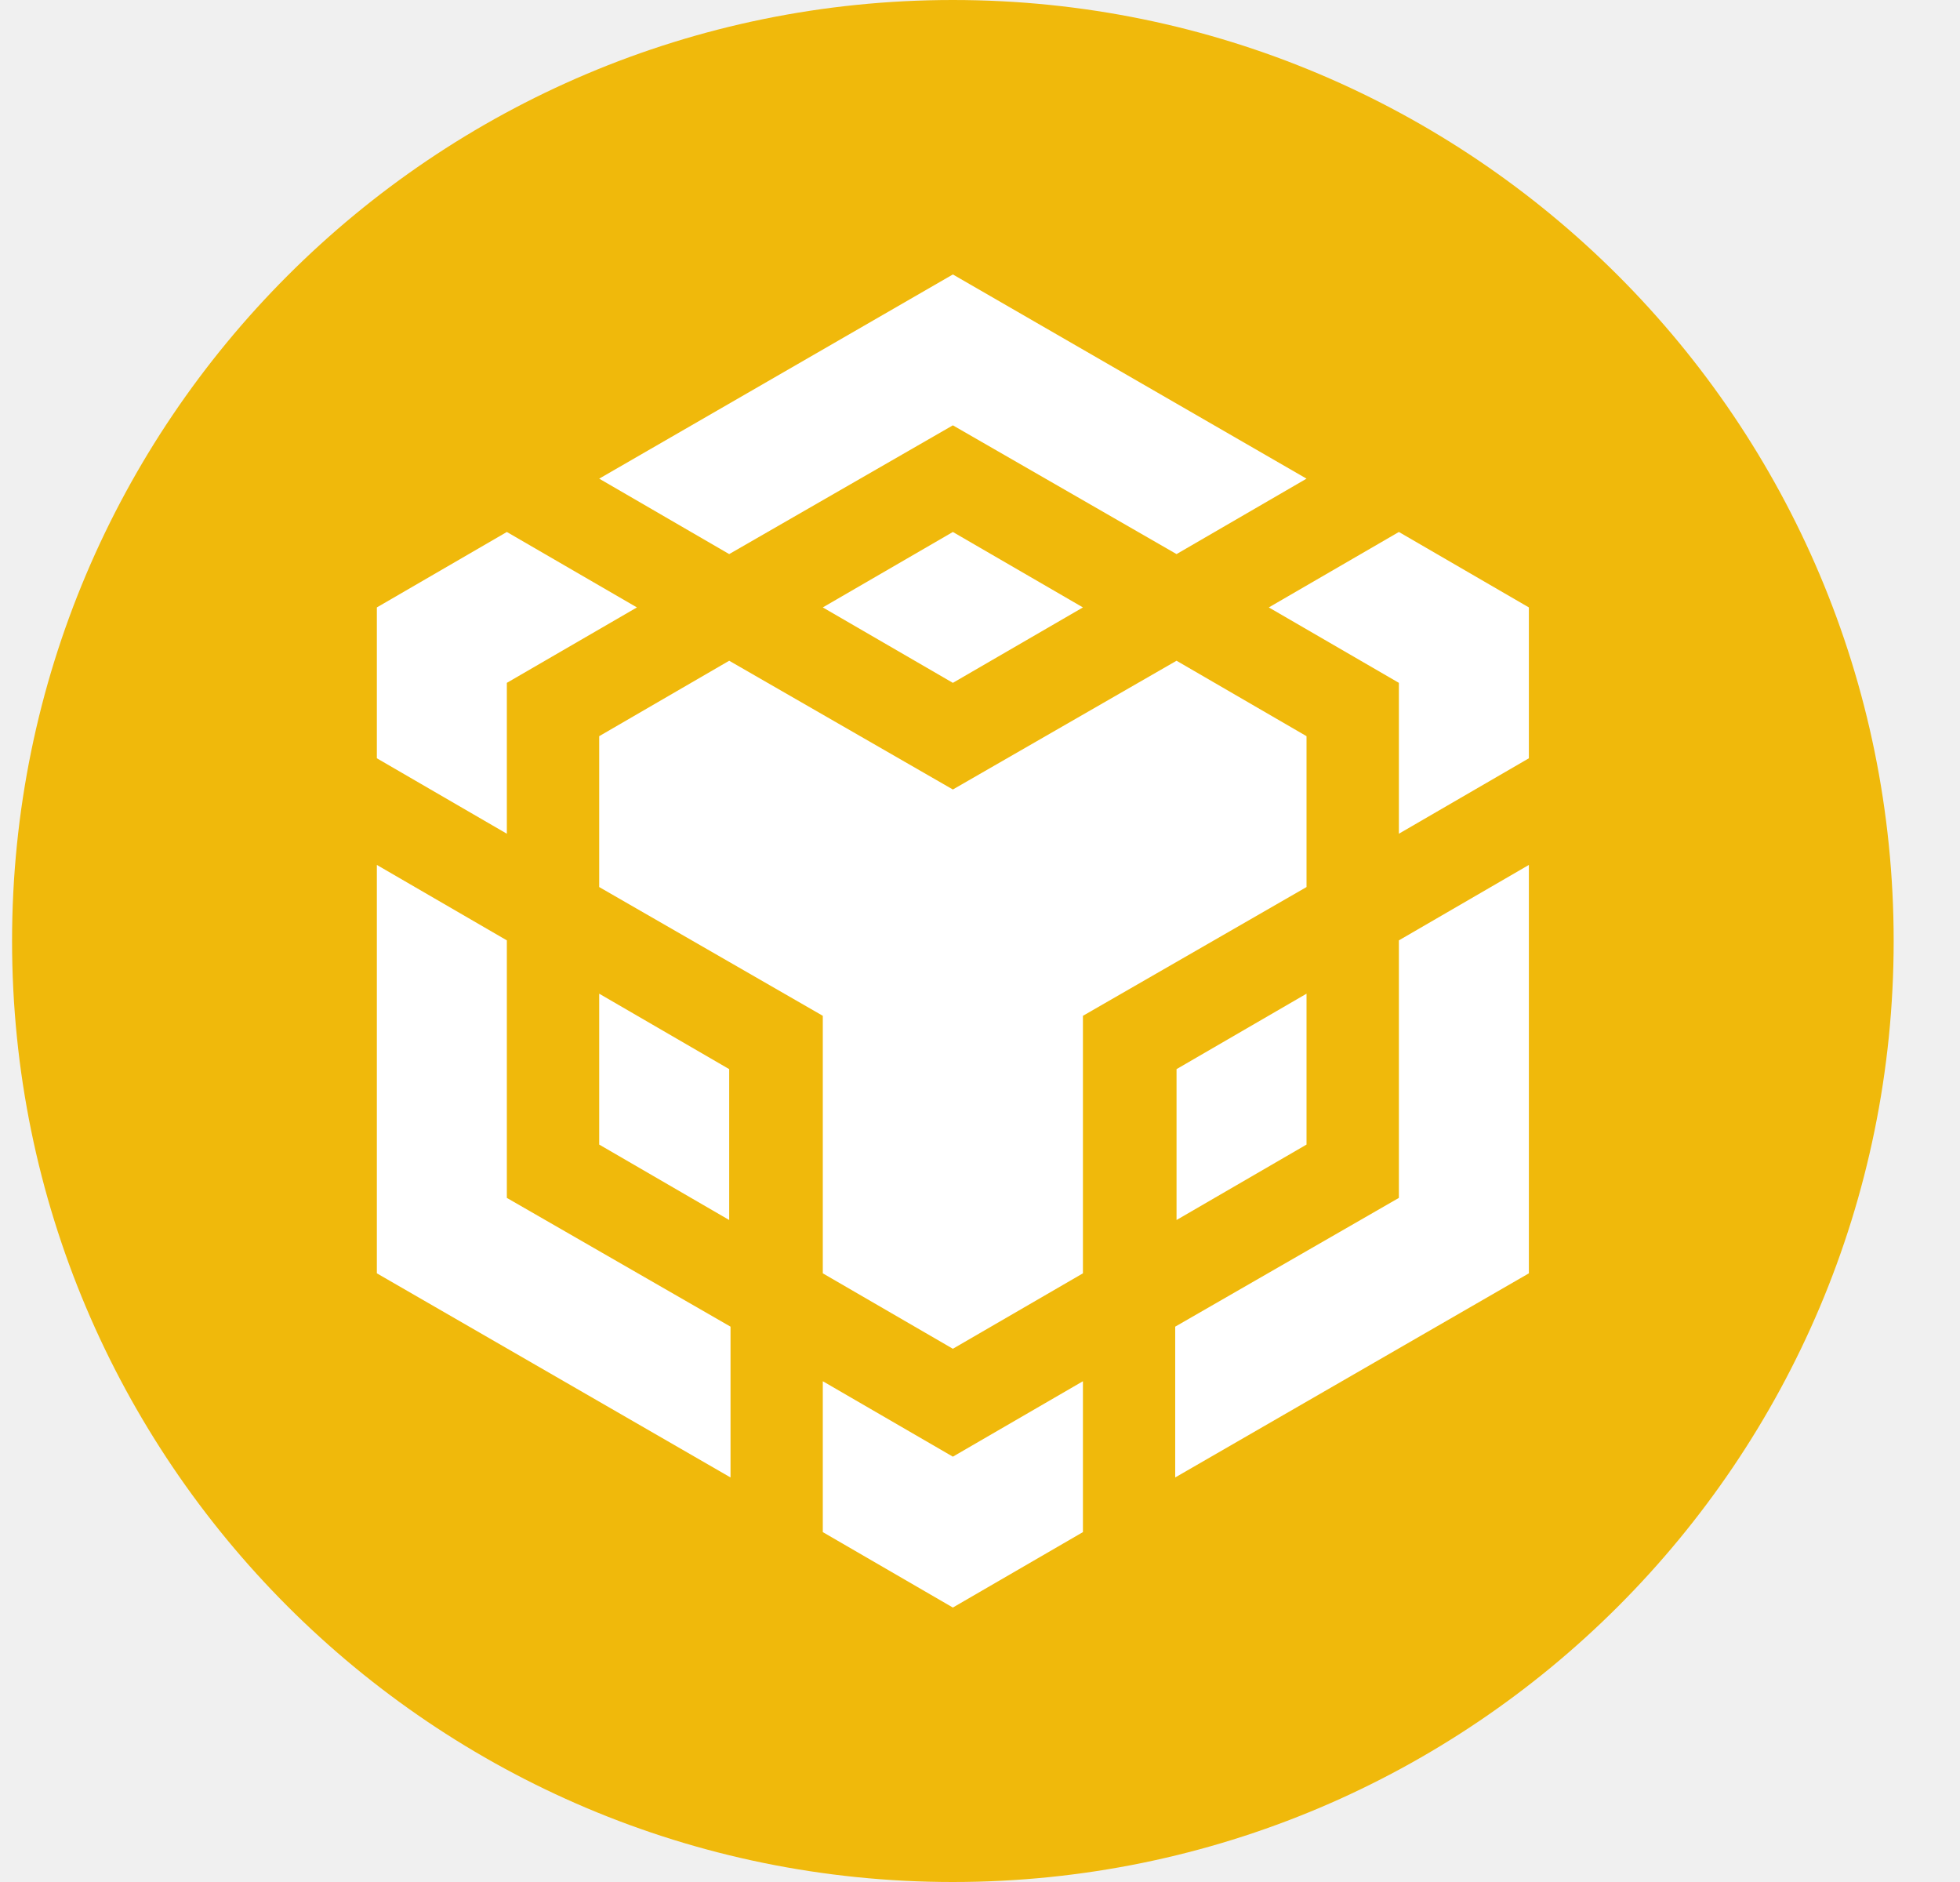
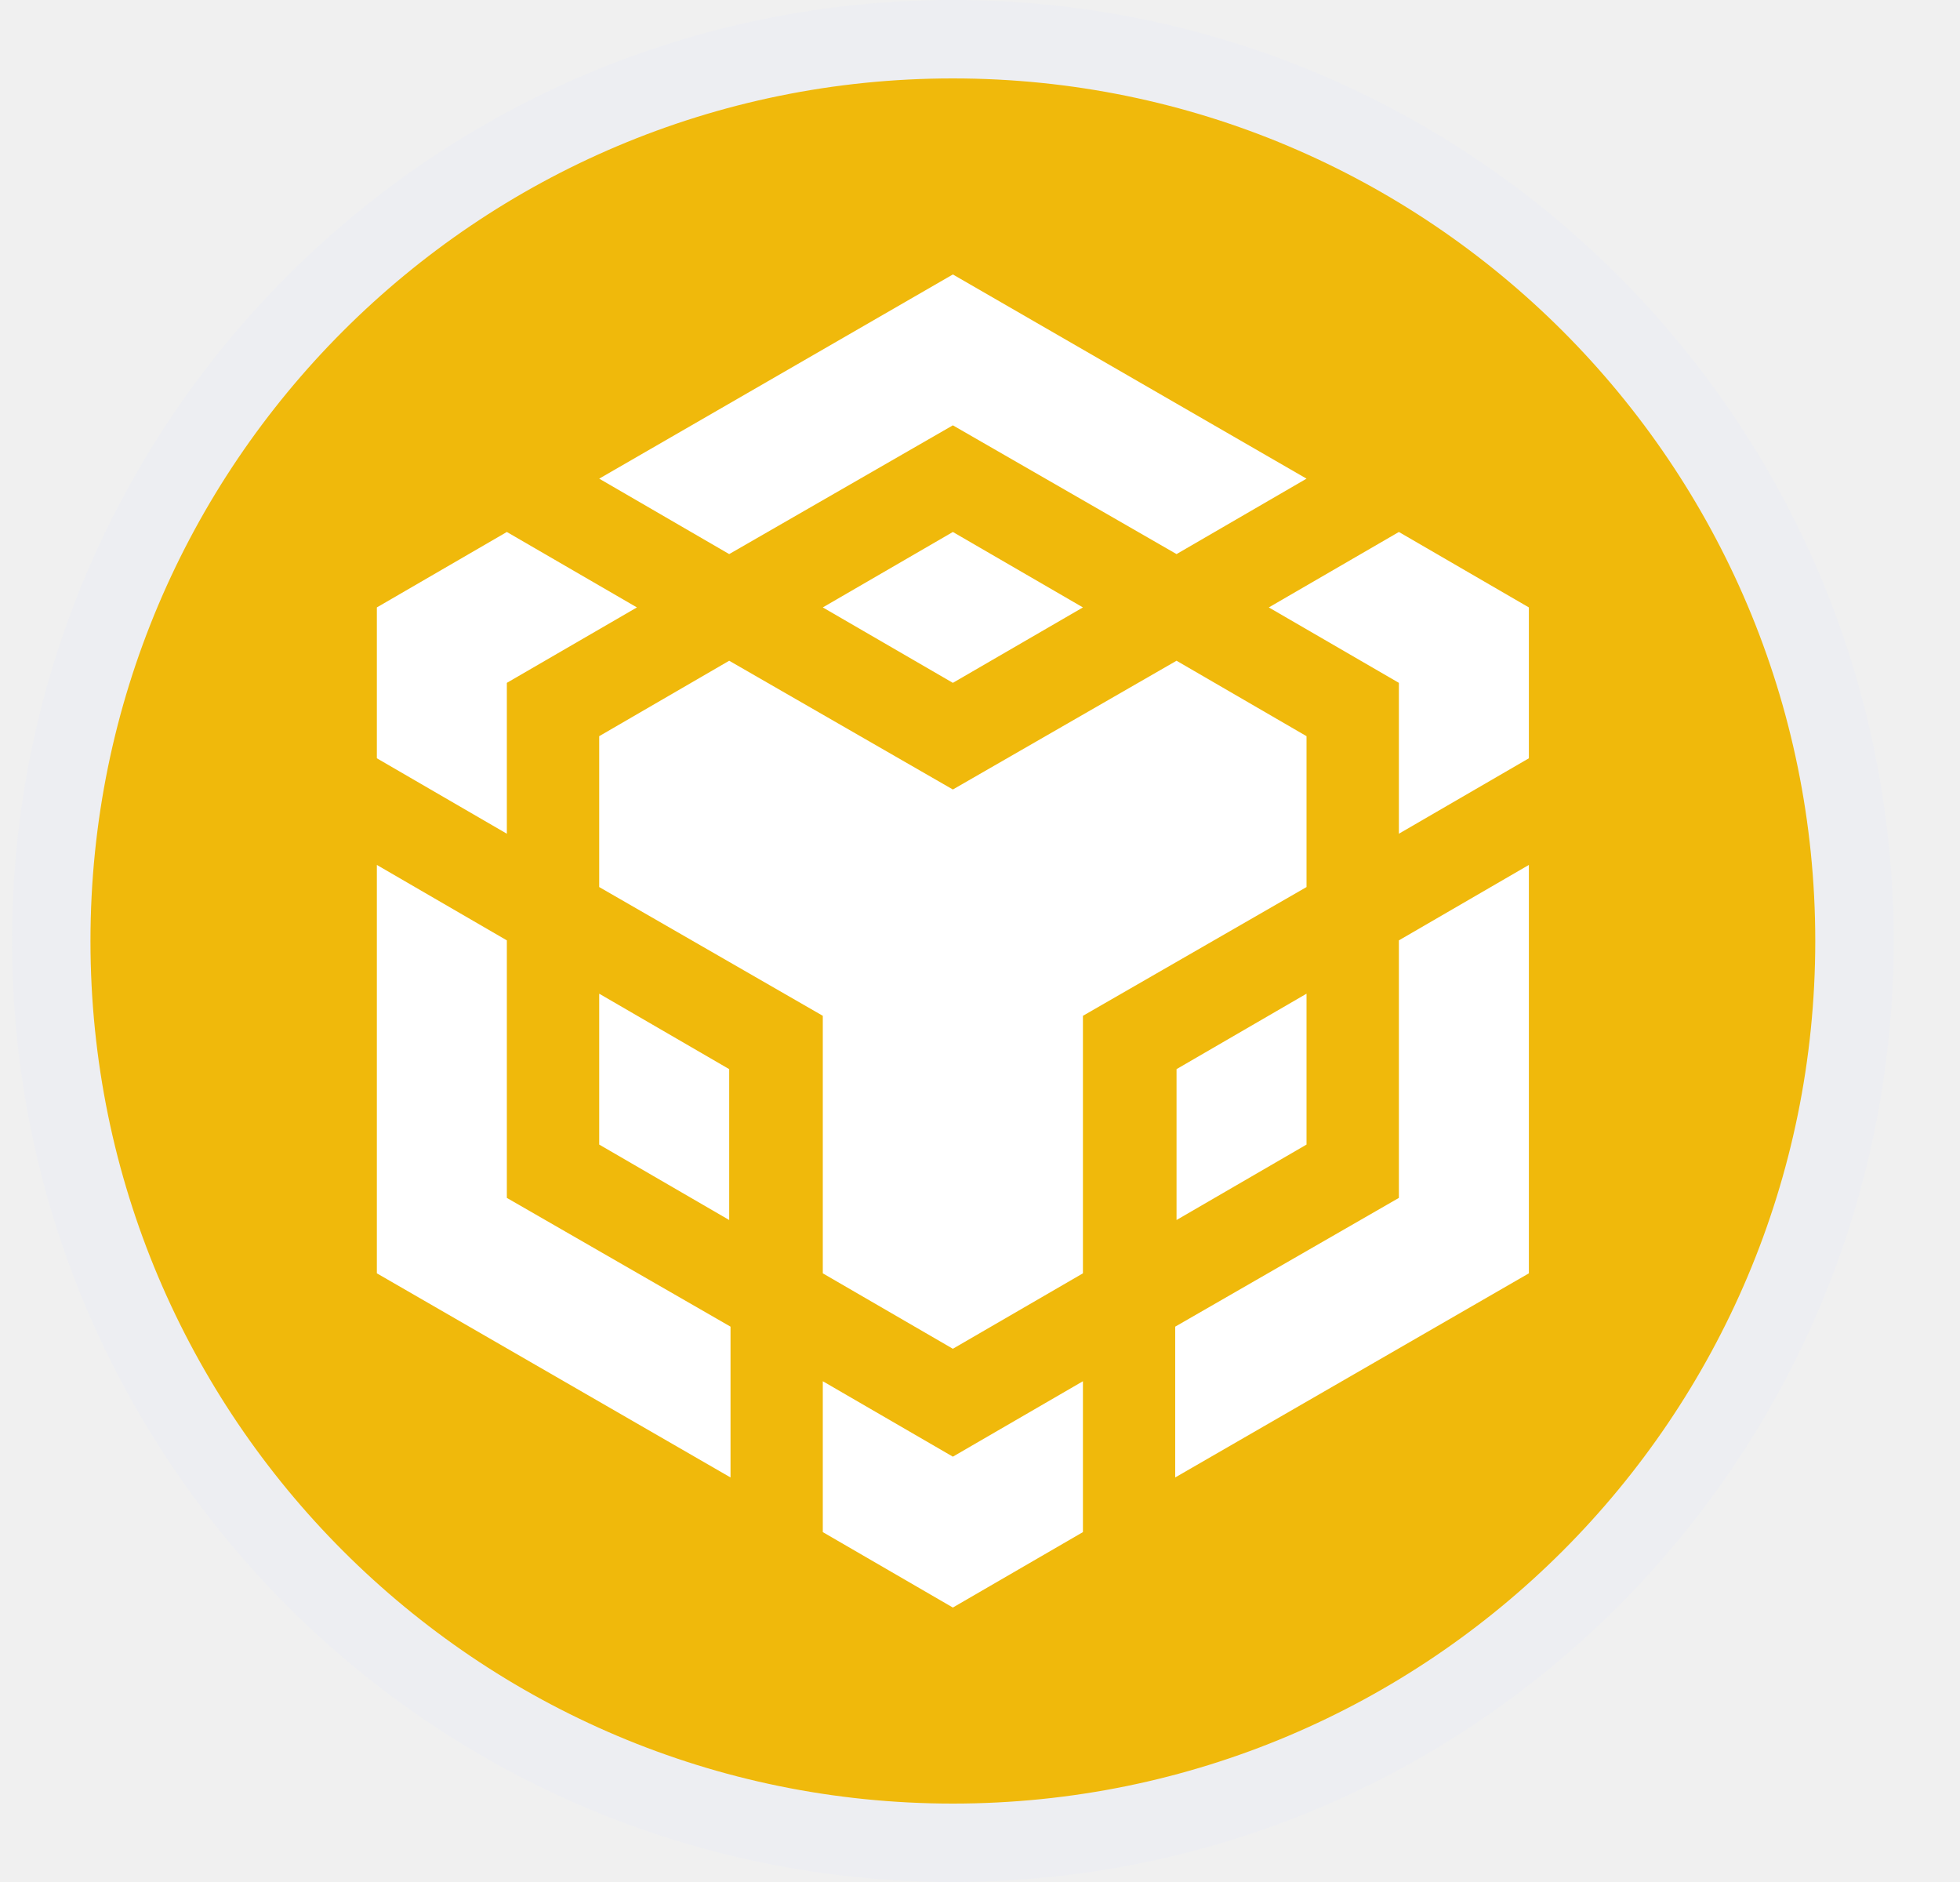
<svg xmlns="http://www.w3.org/2000/svg" width="25px" height="24px" viewBox="0 0 25 24" version="1.1">
-   <g id="页面-1" stroke="none" stroke-width="1" fill="none" fill-rule="evenodd">
+   <g id="2.0改版" stroke="none" stroke-width="1" fill="none" fill-rule="evenodd">
    <g id="token-list" transform="translate(-124, -27)">
      <g id="icon_BNB" transform="translate(124.1539, 27)">
-         <circle id="椭圆形" fill="#F0B90B" cx="12" cy="12" r="12" />
+         <circle id="椭圆形" stroke="#EDEEF2" fill="#F0B90B" cx="12" cy="12" r="11.5" />
        <path d="M7.489,6.104 L12,3.5 L16.511,6.104 L14.853,7.066 L12,5.424 L9.147,7.066 L7.489,6.104 Z M16.511,9.388 L14.853,8.426 L12,10.068 L9.147,8.426 L7.489,9.388 L7.489,11.312 L10.341,12.954 L10.341,16.238 L12,17.2 L13.659,16.238 L13.659,12.954 L16.511,11.312 L16.511,9.388 Z M16.511,14.596 L16.511,12.672 L14.853,13.634 L14.853,15.558 L16.511,14.596 Z M17.689,15.276 L14.836,16.918 L14.836,18.841 L19.347,16.238 L19.347,11.03 L17.689,11.992 L17.689,15.276 Z M16.03,7.746 L17.689,8.708 L17.689,10.632 L19.347,9.67 L19.347,7.746 L17.689,6.784 L16.03,7.746 Z M10.341,17.614 L10.341,19.538 L12,20.5 L13.659,19.538 L13.659,17.614 L12,18.576 L10.341,17.614 Z M7.489,14.596 L9.147,15.558 L9.147,13.634 L7.489,12.672 L7.489,14.596 Z M10.341,7.746 L12,8.708 L13.659,7.746 L12,6.784 L10.341,7.746 Z M6.311,8.708 L7.97,7.746 L6.311,6.784 L4.653,7.746 L4.653,9.67 L6.311,10.632 L6.311,8.708 Z M6.311,11.992 L4.653,11.03 L4.653,16.238 L9.164,18.841 L9.164,16.918 L6.311,15.276 L6.311,11.992 Z" id="形状" fill="#FFFFFF" fill-rule="nonzero" />
      </g>
    </g>
  </g>
</svg>
